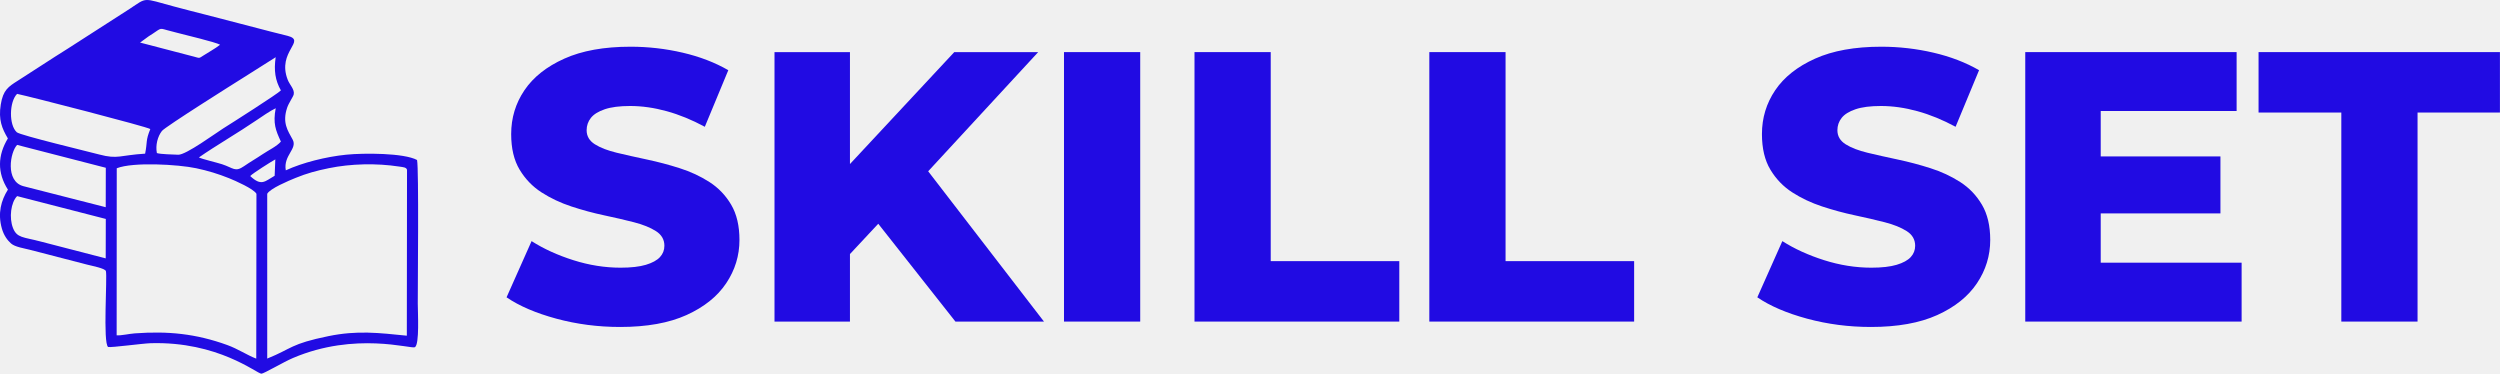
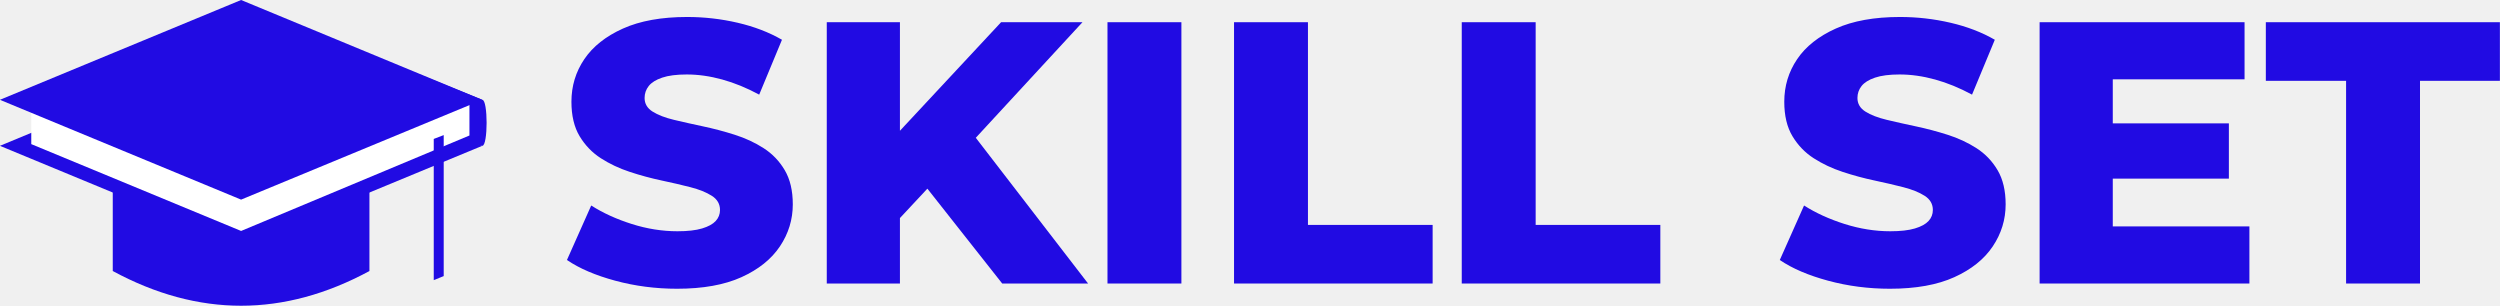
- <svg xmlns="http://www.w3.org/2000/svg" xml:space="preserve" width="679.729mm" height="101.6mm" version="1.1" style="shape-rendering:geometricPrecision; text-rendering:geometricPrecision; image-rendering:optimizeQuality; fill-rule:evenodd; clip-rule:evenodd" viewBox="0 0 67972.94 10160">
+ <svg xmlns="http://www.w3.org/2000/svg" xml:space="preserve" width="934.644mm" height="114.3mm" version="1.1" style="shape-rendering:geometricPrecision; text-rendering:geometricPrecision; image-rendering:optimizeQuality; fill-rule:evenodd; clip-rule:evenodd" viewBox="0 0 93464.38 11430">
  <defs>
    <style type="text/css">
   
-     .fil1 {fill:#210BE3}
    .fil0 {fill:#210BE3;fill-rule:nonzero}
+     .fil1 {fill:white;fill-rule:nonzero}
   
  </style>
  </defs>
  <g id="Layer_x0020_1">
-     <g id="_1607307176752">
-       <path class="fil0" d="M16860.61 8890c-600.11,0 -1177.54,-75.02 -1732.29,-225.04 -554.76,-150.03 -1006.58,-343.67 -1355.48,-580.92l680.35 -1528.19c327.97,209.34 706.53,382.05 1135.68,518.12 429.14,136.07 856.55,204.11 1282.21,204.11 286.09,0 516.37,-26.17 690.82,-78.51 174.45,-52.33 301.8,-122.11 382.04,-209.34 80.25,-87.22 120.38,-190.15 120.38,-308.77 0,-167.48 -76.76,-300.06 -230.28,-397.75 -153.52,-97.69 -352.39,-177.94 -596.62,-240.74 -244.23,-62.8 -514.63,-125.61 -811.19,-188.41 -296.57,-62.8 -593.13,-143.05 -889.7,-240.74 -296.57,-97.69 -566.96,-225.04 -811.19,-382.05 -244.23,-157 -443.11,-362.85 -596.62,-617.55 -153.52,-254.7 -230.28,-577.43 -230.28,-968.2 0,-439.61 120.37,-837.36 361.11,-1193.24 240.75,-355.88 601.86,-641.98 1083.34,-858.29 481.48,-216.32 1081.59,-324.48 1800.33,-324.48 481.48,0 954.24,54.08 1418.28,162.24 464.04,108.16 877.48,266.91 1240.34,476.25l-638.49 1538.65c-348.9,-188.41 -694.31,-329.71 -1036.23,-423.92 -341.92,-94.2 -673.38,-141.3 -994.37,-141.3 -286.1,0 -516.37,29.66 -690.82,88.97 -174.45,59.31 -300.06,137.81 -376.82,235.51 -76.75,97.69 -115.13,209.34 -115.13,334.94 0,160.5 75.01,287.84 225.04,382.05 150.03,94.2 348.9,170.96 596.62,230.27 247.72,59.31 519.86,120.37 816.43,183.17 296.56,62.81 593.13,141.31 889.69,235.51 296.57,94.21 566.97,219.81 811.2,376.82 244.23,157 441.36,362.85 591.38,617.55 150.03,254.7 225.04,573.94 225.04,957.73 0,425.66 -120.37,818.17 -361.11,1177.54 -240.74,359.37 -600.11,647.21 -1078.1,863.53 -477.99,216.32 -1079.85,324.48 -1805.56,324.48z" />
-       <path id="1" class="fil0" d="M22910.54 7121.07l-115.13 -2323.68 3150.57 -3380.84 2281.81 0 -3140.11 3401.78 -1151.37 1203.7 -1025.77 1099.04zm-1852.66 1622.39l0 -7326.91 2051.54 0 0 7326.91 -2051.54 0zm4919.5 0l-2386.48 -3024.97 1350.25 -1444.45 3443.65 4469.42 -2407.42 0z" />
-       <polygon id="2" class="fil0" points="28929.08,8743.46 28929.08,1416.55 31001.55,1416.55 31001.55,8743.46 " />
-       <polygon id="3" class="fil0" points="32477.4,8743.46 32477.4,1416.55 34549.87,1416.55 34549.87,7100.14 38045.86,7100.14 38045.86,8743.46 " />
-       <polygon id="4" class="fil0" points="38862.28,8743.46 38862.28,1416.55 40934.75,1416.55 40934.75,7100.14 44430.74,7100.14 44430.74,8743.46 " />
-       <path id="5" class="fil0" d="M50867.95 8890c-600.11,0 -1177.54,-75.02 -1732.29,-225.04 -554.76,-150.03 -1006.58,-343.67 -1355.48,-580.92l680.35 -1528.19c327.97,209.34 706.53,382.05 1135.68,518.12 429.14,136.07 856.55,204.11 1282.21,204.11 286.09,0 516.37,-26.17 690.82,-78.51 174.45,-52.33 301.8,-122.11 382.04,-209.34 80.25,-87.22 120.38,-190.15 120.38,-308.77 0,-167.48 -76.76,-300.06 -230.28,-397.75 -153.52,-97.69 -352.39,-177.94 -596.62,-240.74 -244.23,-62.8 -514.63,-125.61 -811.19,-188.41 -296.57,-62.8 -593.13,-143.05 -889.7,-240.74 -296.57,-97.69 -566.96,-225.04 -811.19,-382.05 -244.23,-157 -443.11,-362.85 -596.62,-617.55 -153.52,-254.7 -230.28,-577.43 -230.28,-968.2 0,-439.61 120.37,-837.36 361.11,-1193.24 240.75,-355.88 601.86,-641.98 1083.34,-858.29 481.48,-216.32 1081.59,-324.48 1800.33,-324.48 481.48,0 954.24,54.08 1418.28,162.24 464.04,108.16 877.48,266.91 1240.34,476.25l-638.49 1538.65c-348.9,-188.41 -694.31,-329.71 -1036.23,-423.92 -341.92,-94.2 -673.38,-141.3 -994.37,-141.3 -286.1,0 -516.37,29.66 -690.82,88.97 -174.45,59.31 -300.06,137.81 -376.82,235.51 -76.75,97.69 -115.13,209.34 -115.13,334.94 0,160.5 75.01,287.84 225.04,382.05 150.03,94.2 348.9,170.96 596.62,230.27 247.72,59.31 519.86,120.37 816.43,183.17 296.56,62.81 593.13,141.31 889.69,235.51 296.57,94.21 566.97,219.81 811.2,376.82 244.23,157 441.36,362.85 591.38,617.55 150.03,254.7 225.04,573.94 225.04,957.73 0,425.66 -120.37,818.17 -361.11,1177.54 -240.74,359.37 -600.11,647.21 -1078.1,863.53 -477.99,216.32 -1079.85,324.48 -1805.56,324.48z" />
-       <path id="6" class="fil0" d="M56970.22 4253.11l3401.78 0 0 1549.12 -3401.78 0 0 -1549.12zm146.54 2888.9l3830.93 0 0 1601.45 -5882.47 0 0 -7326.91 5746.4 0 0 1601.45 -3694.86 0 0 4124.01z" />
-       <polygon id="7" class="fil0" points="63658.65,8743.46 63658.65,3059.87 61408.24,3059.87 61408.24,1416.55 67971.06,1416.55 67971.06,3059.87 65731.12,3059.87 65731.12,8743.46 " />
-       <path class="fil1" d="M214.06 3764.22c-277.08,455.94 -294.42,929.81 1.11,1391.53 -186.29,295.53 -282.34,645.55 -163.57,1060.58 52.08,181.98 147.04,314.36 250.2,404.83 108.05,94.76 353.92,129.64 509.61,170.34l1556.45 402.99c128.5,33.9 490.22,100.87 511.23,176.36 42.32,152.02 -85.7,1960.52 60.88,2063.51 79.72,20.48 945.5,-96.88 1155.46,-102.94 1835.36,-53.01 2879.8,822.64 3011.69,828.57 61.98,2.79 595.95,-314.36 856.82,-425.61 1696.17,-723.38 3218.5,-238.28 3316.39,-294.1 129.6,-73.89 78.55,-948.49 78.55,-1189.07 -0.01,-532.85 30.99,-3647.06 -19.26,-3900.94 -355.05,-192.26 -1442.92,-192.38 -1923.43,-144.55 -554.99,55.22 -1197.16,218.05 -1645.61,425.71 -71.78,-409.64 324.01,-582.15 186.08,-836.65 -132.94,-245.32 -285.62,-454.58 -150.42,-863.07 45.76,-138.24 166.67,-298.77 180.24,-367.69 26.64,-135.36 -108.07,-252.1 -164.23,-396.46 -299.41,-769.47 520.52,-1055.92 -0.91,-1192.79 -153.56,-40.32 -293.97,-71.29 -452.61,-113.48 -305.54,-81.24 -579.26,-148.36 -879.72,-229.07 -583.68,-156.8 -1169.93,-297.58 -1759.5,-456.08 -867.23,-233.15 -716.66,-257.22 -1203.63,64.38l-1694.27 1089.01c-466.72,290.47 -884.6,571.29 -1349.77,866.05 -254.51,161.28 -397.73,252.48 -460.96,645.74 -66.82,415.6 31.94,648.8 193.18,922.9zm2659.99 3260.77l2.47 -1072.18 -2410.98 -620.82c-171.13,172.94 -221.73,589.98 -112.05,868.04 107.7,273.04 278.77,241.88 742.01,364.26l1778.55 460.7zm0.33 -1391.32l2.35 -1072.06 -2410.91 -621.85c-189.92,191.99 -329.69,992.6 172.88,1122.85l2235.68 571.06zm1071.44 -1455.88c64.89,-319.31 8.82,-348.81 140.96,-669.16 -86.95,-62.97 -3268.98,-884 -3622.28,-956.37 -213.53,213.72 -227.36,847.27 -6.89,1044.48 90.24,80.72 1955.92,528.1 2237.26,603.09 513.57,136.89 564.59,19.2 1250.95,-22.04zm-771.63 397.47l-2.56 4542.53c135.39,7.22 337.67,-42.66 495.12,-54.02 902.72,-65.14 1653.18,7.53 2509.22,316.07 298.99,107.76 546.53,278.8 791.62,371.12l5.09 -4481.61c-73.36,-133.87 -572.58,-354.76 -747.93,-425.05 -287.65,-115.29 -573.5,-203.19 -891.71,-270.36 -489.32,-103.3 -1714.5,-175.57 -2158.85,1.32zm4091.22 694.09l0.23 4479.73c681.26,-274.21 623.46,-397.32 1665.99,-610.22 783.37,-159.97 1361.92,-88.94 2129.64,-11.93l5.15 -4510.75c-18.81,-68.6 -103.36,-70.82 -210.18,-87.22 -619.84,-95.11 -1313.43,-79.89 -1919.37,44.71 -341.84,70.29 -588.98,137.32 -899.87,263.45 -191.89,77.85 -695.98,289.46 -771.59,432.23zm-462.4 -482.78c307.72,287.35 397.29,144.17 664.42,-7.47l18.49 -445.34c-95.02,50.45 -618.85,379.77 -682.91,452.81zm-1395.05 -506.3c80.07,43.66 489.54,139.33 628.26,184.59 312.39,101.91 352.05,224.28 601.02,51.78 176.84,-122.53 334.87,-209.69 501.21,-322.66 154.9,-105.2 390.27,-216.1 498.78,-344.56 -144.05,-311.17 -218.58,-495.79 -140.68,-906.49 -144.51,66.81 -387.15,233.74 -519.3,324.04 -489.06,334.19 -1122.46,701.53 -1569.29,1013.3zm-1142.7 -118.47c107.95,34.77 444.59,37.65 579.99,45.04 206.39,11.28 1029.24,-593.56 1222.37,-714.13 202.53,-126.46 1499.66,-951.26 1569.85,-1034.83 -155.91,-274.35 -193.45,-541.9 -142.2,-901.97l-878.13 555.35c-254.77,159.53 -2126.66,1336.49 -2214.47,1449.32 -116.05,149.12 -179.2,383.7 -137.41,601.22zm-456.44 -3004.43l1462.02 381.67c163.75,43.06 131.04,53.97 260.12,-29.63 134.13,-86.86 323.73,-190.24 453.38,-293.12 -115.06,-68.5 -955.07,-268.75 -1151.81,-320.5 -101.65,-26.74 -192.62,-48.42 -291.73,-76.41 -231.58,-65.39 -141.76,-52.63 -497.3,166.74l-234.68 171.25z" />
+     <g id="_1962641197968">
+       <path class="fil0" d="M25312.86 10794.99c-800.15,0 -1570.06,-100.01 -2309.73,-300.05 -739.67,-200.04 -1342.1,-458.22 -1807.3,-774.56l907.14 -2037.58c437.29,279.12 942.03,509.39 1514.23,690.82 572.2,181.43 1142.07,272.15 1709.61,272.15 381.47,0 688.5,-34.89 921.1,-104.67 232.6,-69.78 402.4,-162.82 509.39,-279.13 107,-116.3 160.5,-253.53 160.5,-411.7 0,-223.29 -102.35,-400.07 -307.03,-530.33 -204.69,-130.25 -469.86,-237.25 -795.5,-320.99 -325.64,-83.73 -686.17,-167.47 -1081.59,-251.2 -395.42,-83.74 -790.84,-190.74 -1186.26,-320.99 -395.42,-130.26 -755.95,-300.06 -1081.59,-509.4 -325.65,-209.34 -590.81,-483.81 -795.5,-823.4 -204.69,-339.6 -307.03,-769.91 -307.03,-1290.94 0,-586.15 160.49,-1116.48 481.48,-1590.98 320.99,-474.51 802.47,-855.97 1444.45,-1144.4 641.98,-288.42 1442.12,-432.64 2400.44,-432.64 641.98,0 1272.32,72.11 1891.04,216.32 618.72,144.22 1169.98,355.88 1653.79,635l-851.32 2051.54c-465.2,-251.21 -925.75,-439.62 -1381.64,-565.22 -455.9,-125.6 -897.84,-188.41 -1325.83,-188.41 -381.46,0 -688.5,39.55 -921.1,118.63 -232.6,79.08 -400.07,183.75 -502.41,314.01 -102.35,130.26 -153.52,279.12 -153.52,446.59 0,214 100.02,383.79 300.06,509.4 200.03,125.6 465.2,227.95 795.49,307.03 330.29,79.09 693.15,160.5 1088.57,244.23 395.42,83.74 790.84,188.41 1186.26,314.01 395.42,125.61 755.95,293.08 1081.59,502.42 325.65,209.34 588.48,483.81 788.52,823.4 200.04,339.6 300.05,765.26 300.05,1276.98 0,567.55 -160.49,1090.9 -481.48,1570.06 -320.99,479.15 -800.14,862.94 -1437.47,1151.37 -637.32,288.42 -1439.8,432.63 -2407.41,432.63z" />
+       <path id="1" class="fil0" d="M33379.44 8436.43l-153.52 -3098.24 4200.77 -4507.8 3042.41 0 -4186.81 4535.71 -1535.16 1604.94 -1367.69 1465.39zm-2470.22 2163.18l0 -9769.22 2735.38 0 0 9769.22 -2735.38 0zm6559.34 0l-3181.98 -4033.29 1800.33 -1925.93 4591.53 5959.22 -3209.88 0z" />
+       <polygon id="2" class="fil0" points="41404.15,10599.61 41404.15,830.39 44167.45,830.39 44167.45,10599.61 " />
+       <polygon id="3" class="fil0" points="46135.24,10599.61 46135.24,830.39 48898.54,830.39 48898.54,8408.51 53559.85,8408.51 53559.85,10599.61 " />
+       <polygon id="4" class="fil0" points="54648.42,10599.61 54648.42,830.39 57411.72,830.39 57411.72,8408.51 62073.03,8408.51 62073.03,10599.61 " />
+       <path id="5" class="fil0" d="M70655.99 10794.99c-800.15,0 -1570.06,-100.01 -2309.73,-300.05 -739.67,-200.04 -1342.1,-458.22 -1807.3,-774.56l907.14 -2037.58c437.29,279.12 942.03,509.39 1514.23,690.82 572.2,181.43 1142.07,272.15 1709.61,272.15 381.47,0 688.5,-34.89 921.1,-104.67 232.6,-69.78 402.4,-162.82 509.39,-279.13 107,-116.3 160.5,-253.53 160.5,-411.7 0,-223.29 -102.35,-400.07 -307.03,-530.33 -204.69,-130.25 -469.86,-237.25 -795.5,-320.99 -325.64,-83.73 -686.17,-167.47 -1081.59,-251.2 -395.42,-83.74 -790.84,-190.74 -1186.26,-320.99 -395.42,-130.26 -755.95,-300.06 -1081.59,-509.4 -325.65,-209.34 -590.81,-483.81 -795.5,-823.4 -204.69,-339.6 -307.03,-769.91 -307.03,-1290.94 0,-586.15 160.49,-1116.48 481.48,-1590.98 320.99,-474.51 802.47,-855.97 1444.45,-1144.4 641.98,-288.42 1442.12,-432.64 2400.44,-432.64 641.98,0 1272.32,72.11 1891.04,216.32 618.72,144.22 1169.98,355.88 1653.79,635l-851.32 2051.54c-465.2,-251.21 -925.75,-439.62 -1381.64,-565.22 -455.9,-125.6 -897.84,-188.41 -1325.83,-188.41 -381.46,0 -688.5,39.55 -921.1,118.63 -232.6,79.08 -400.07,183.75 -502.41,314.01 -102.35,130.26 -153.52,279.12 -153.52,446.59 0,214 100.02,383.79 300.06,509.4 200.03,125.6 465.2,227.95 795.49,307.03 330.29,79.09 693.15,160.5 1088.57,244.23 395.42,83.74 790.84,188.41 1186.26,314.01 395.42,125.61 755.95,293.08 1081.59,502.42 325.65,209.34 588.48,483.81 788.52,823.4 200.04,339.6 300.05,765.26 300.05,1276.98 0,567.55 -160.49,1090.9 -481.48,1570.06 -320.99,479.15 -800.14,862.94 -1437.47,1151.37 -637.32,288.42 -1439.8,432.63 -2407.41,432.63z" />
+       <path id="6" class="fil0" d="M78792.35 4612.47l4535.71 0 0 2065.5 -4535.71 0 0 -2065.5zm195.38 3851.87l5107.91 0 0 2135.27 -7843.29 0 0 -9769.22 7661.86 0 0 2135.27 -4926.48 0 0 5498.68z" />
+       <polygon id="7" class="fil0" points="87710.25,10599.61 87710.25,3021.49 84709.7,3021.49 84709.7,830.39 93460.13,830.39 93460.13,3021.49 90473.54,3021.49 90473.54,10599.61 " />
+       <g>
+         <path class="fil0" d="M13811.61 10132.53c-3198.65,1729.95 -6397.4,1729.95 -9596.18,0l0 -4579.14 9596.18 0 0 4579.14z" />
+         <path class="fil0" d="M18030.52 3731.54c215.6,0 215.6,1720.12 0,1720.12l-4997.43 -1135.69 0 -2595.89 4997.43 2011.46z" />
+         <polygon class="fil0" points="18030.52,5451.66 9013.54,9183.12 -3.39,5451.66 9013.54,1720.08 " />
+         <path class="fil1" d="M1344.1 3908.63c-60.44,0 -118.44,-3.81 -174.86,-9.97l0 1489.51 7844.3 3246.25 8537.23 -3568.84 0 -1479.64 -16206.67 322.69z" />
+         <polygon class="fil0" points="18030.52,3731.54 9013.54,7463 -3.39,3731.54 9013.54,-0.01 " />
+         <polygon class="fil0" points="16215.94,5194.21 16215.94,10473.05 16588.26,10321.82 16588.26,5050.38 " />
+       </g>
    </g>
  </g>
</svg>
